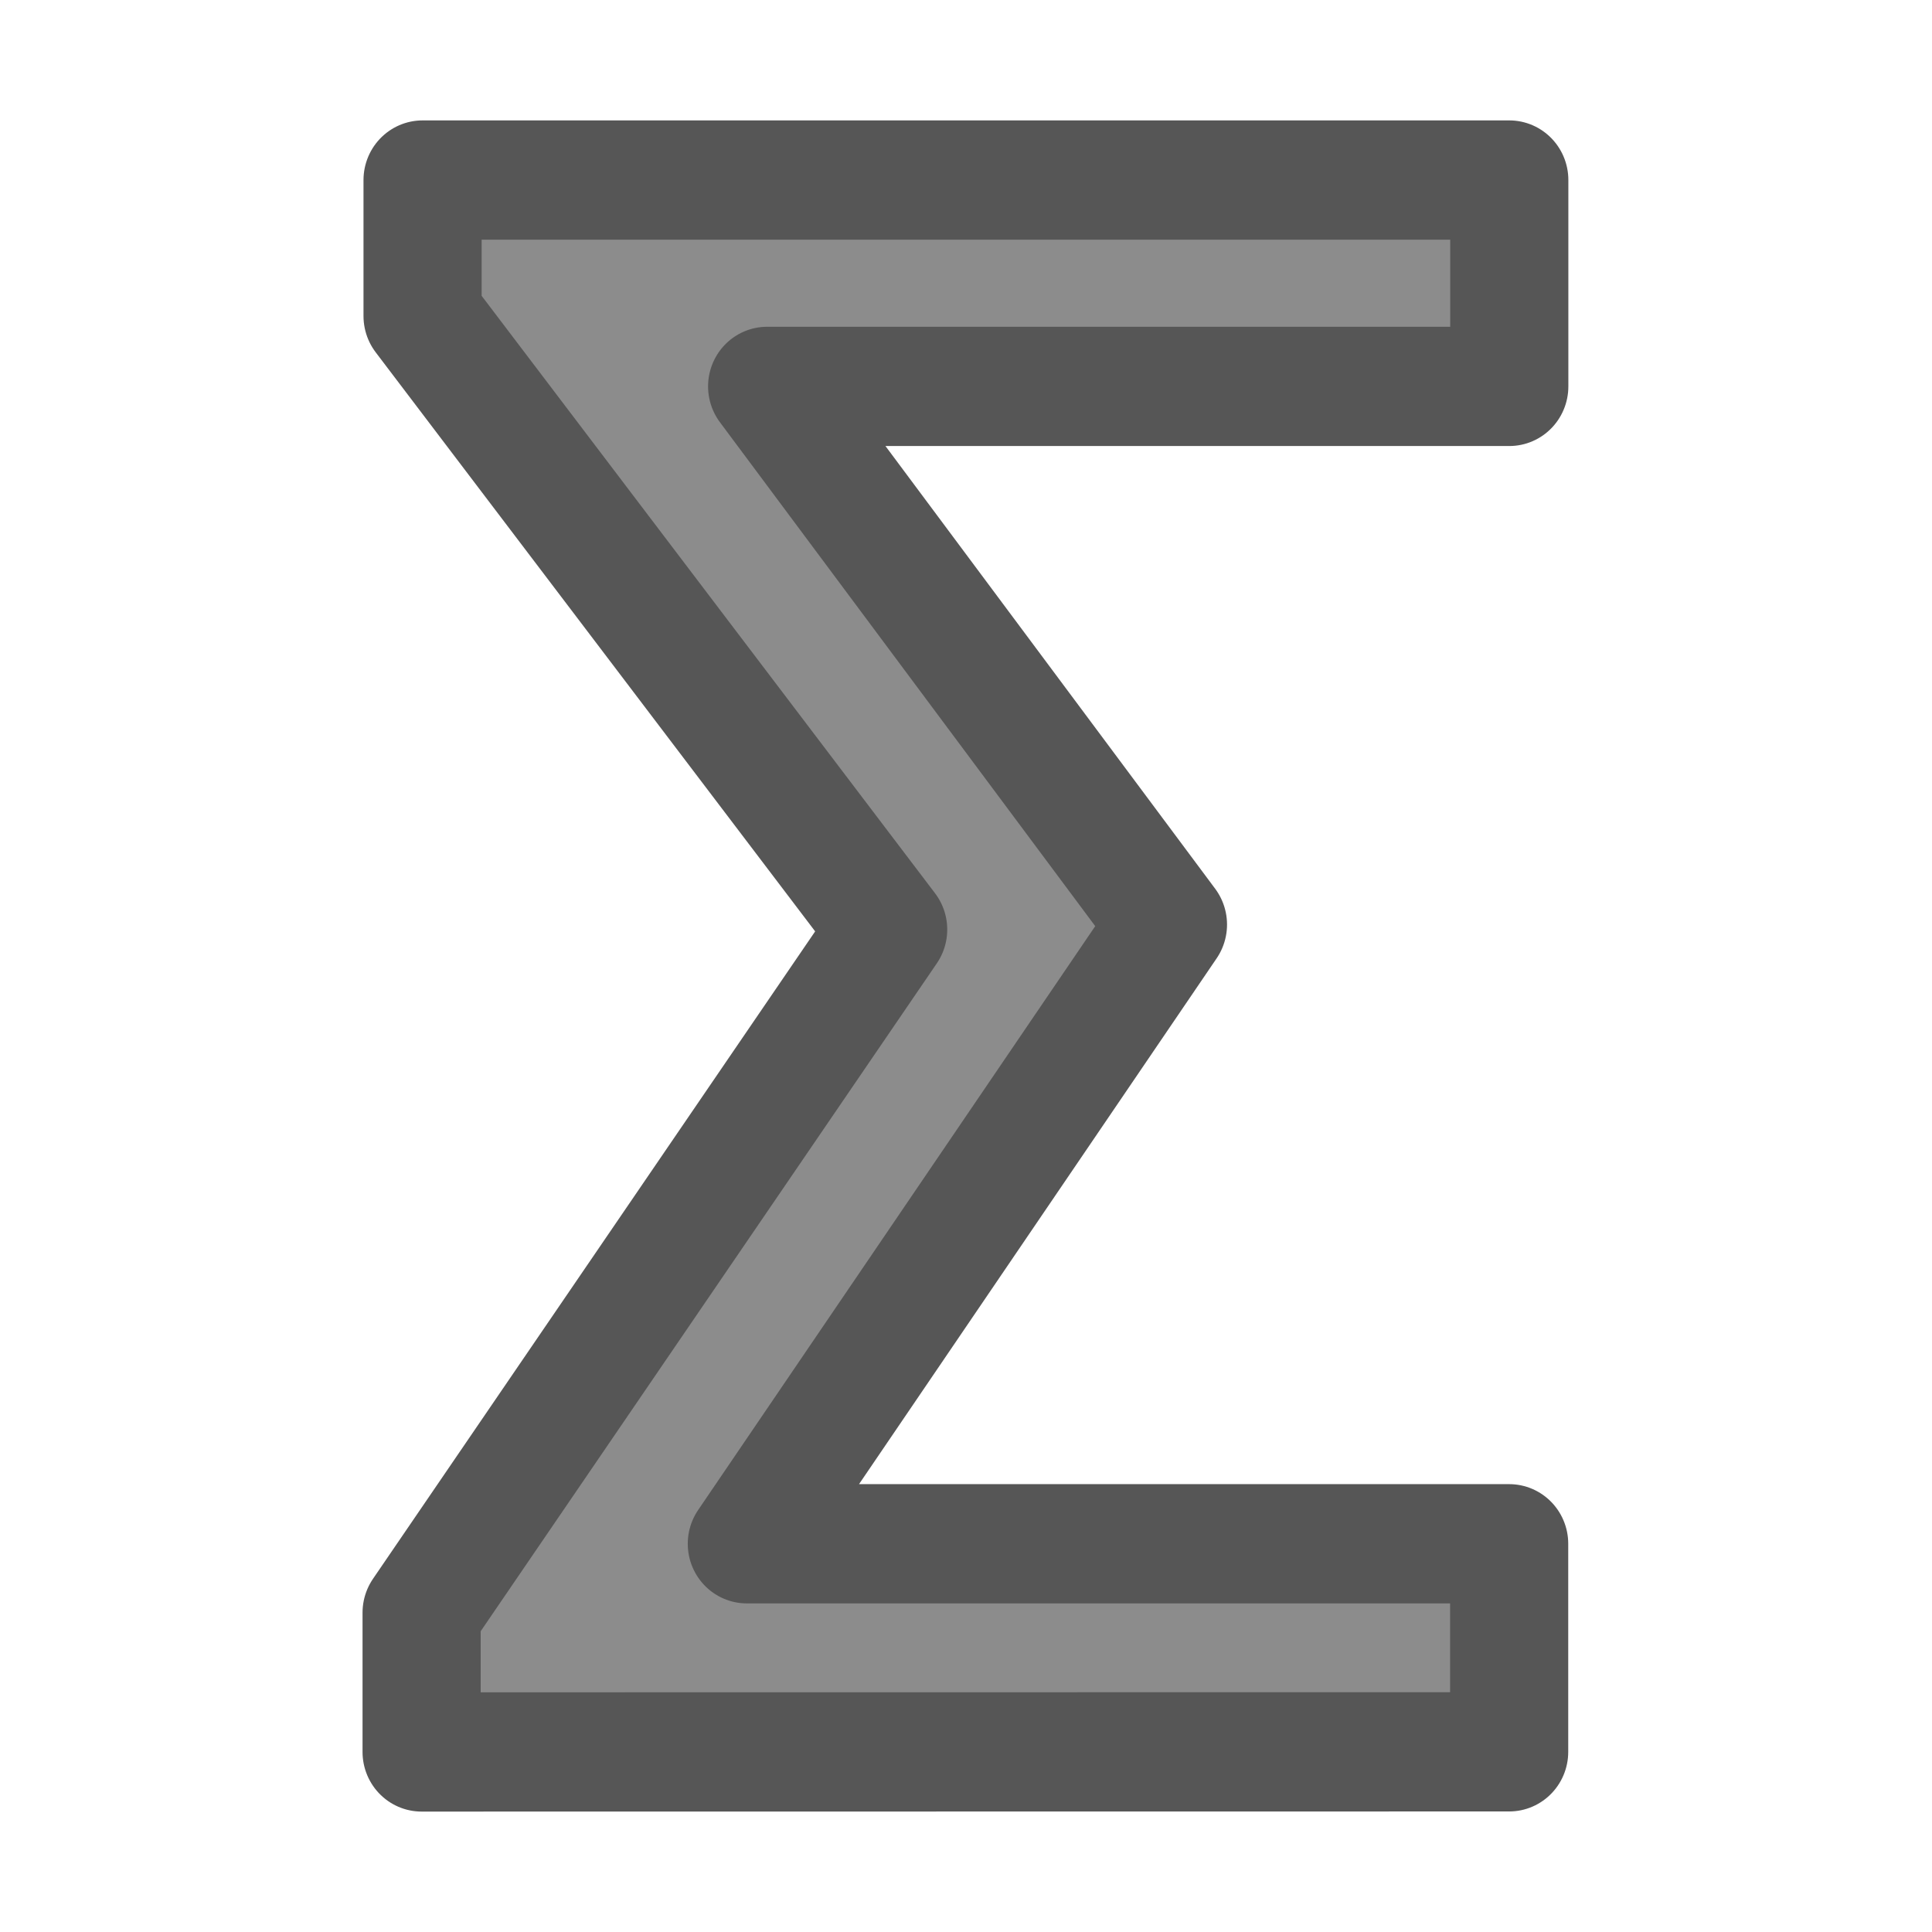
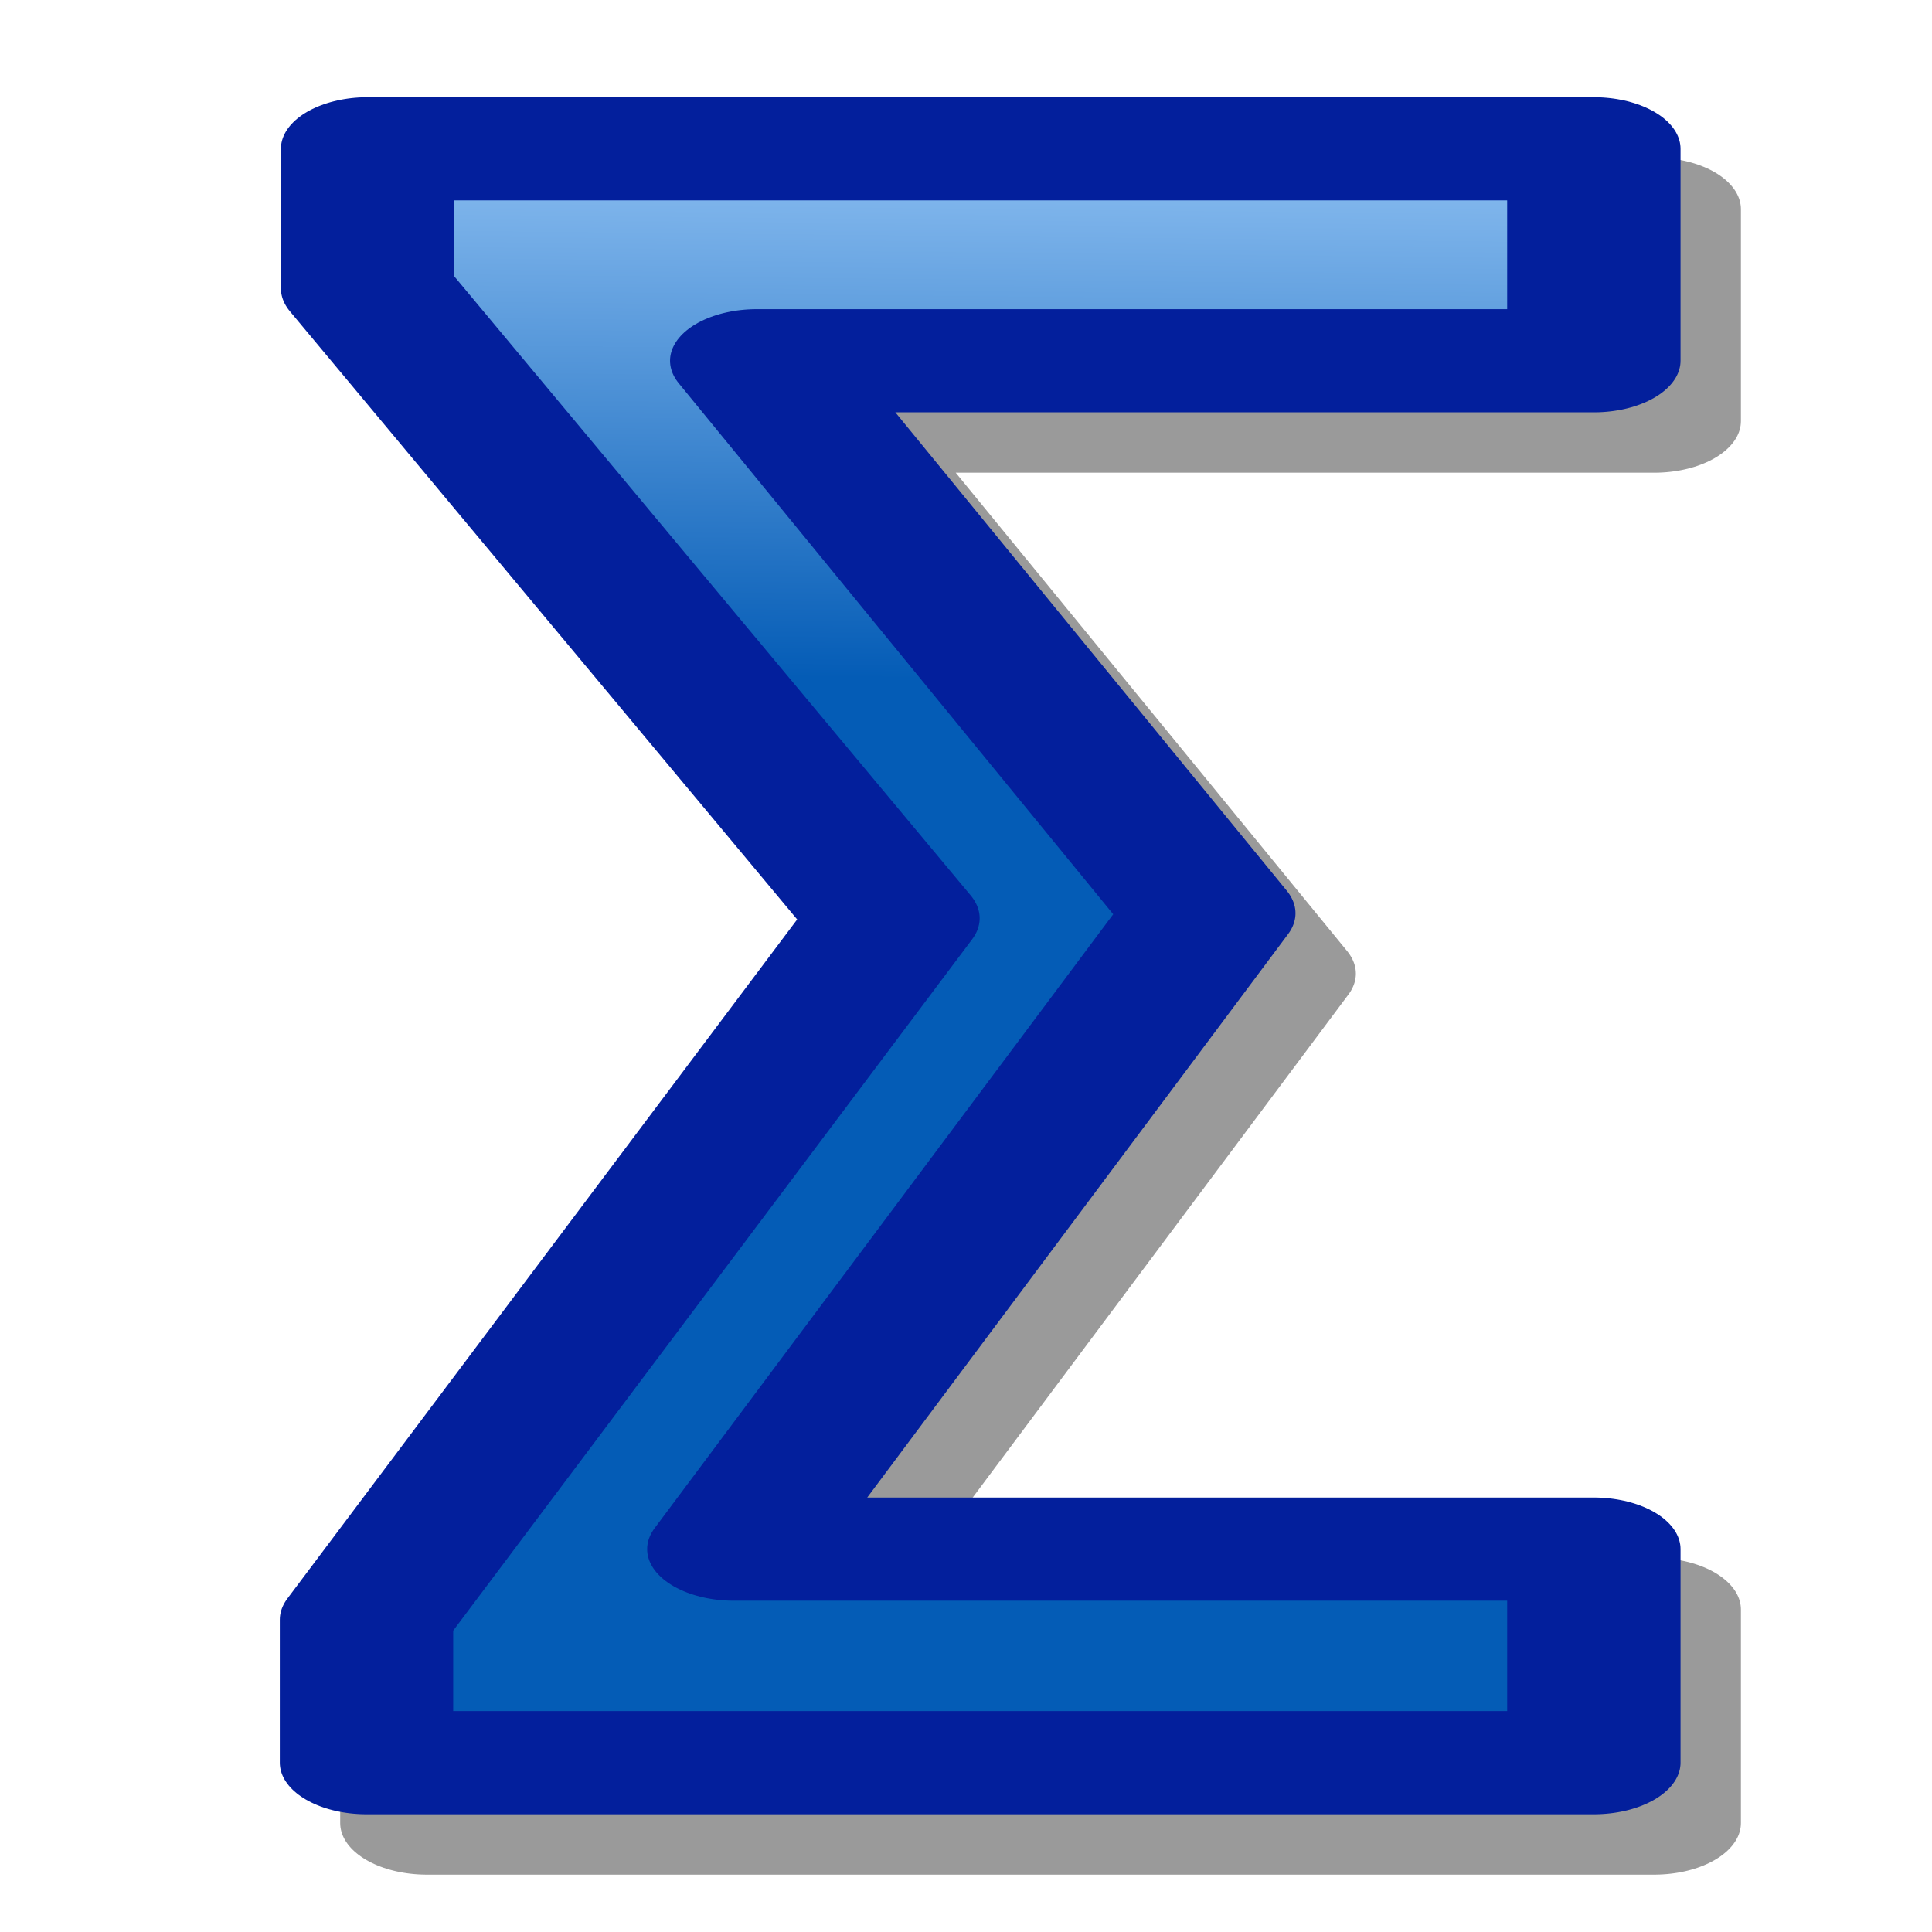
- <svg xmlns="http://www.w3.org/2000/svg" viewBox="0 0 16 16">
- 
- 
-      /&gt;
-  <path d="m3.508 14.441v-1.148l3.882-5.631-3.874-5.057v-1.121h9.042v1.701h-6.175l3.335 4.436-3.504 5.104h6.343v1.715z" fill="#8c8c8c" stroke="#565656" stroke-linejoin="round" stroke-width=".983" transform="scale(.9953193 1.004703)" />
+ <svg xmlns="http://www.w3.org/2000/svg" version="1.1" width="64" height="64" color-interpolation="linearRGB">
+   <g>
+     <path style="fill:none; stroke:#000000; stroke-opacity:0.396; stroke-width:6.362; stroke-linejoin:round" d="M17.45 110.92V102.1L36.77 58.85L17.49 20.01V11.4H62.49V24.47H31.77L48.36 58.54L30.93 97.75H62.49V110.92H17.45z" transform="matrix(0.9027,0,0,0.5372,-1.6113,0.805)" />
+     <linearGradient id="gradient0" gradientUnits="userSpaceOnUse" x1="58.15" y1="3.86" x2="57.45" y2="44.43">
+       <stop offset="0" stop-color="#abd5ff" />
+       <stop offset="1" stop-color="#045cb6" />
+     </linearGradient>
+     <path style="fill:url(#gradient0)" d="M17.45 110.92V102.1L36.77 58.85L17.49 20.01V11.4H62.49V24.47H31.77L48.36 58.54L30.93 97.75H62.49V110.92H17.45z" transform="matrix(0.9027,0,0,0.5372,-3.6113,-1.1949)" />
+     <path style="fill:none; stroke:#031f9c; stroke-width:6.362; stroke-linejoin:round" d="M17.45 110.92V102.1L36.77 58.85L17.49 20.01V11.4H62.49V24.47H31.77L48.36 58.54L30.93 97.75H62.49V110.92H17.45z" transform="matrix(0.9027,0,0,0.5372,-3.6113,-1.1949)" />
+   </g>
</svg>
